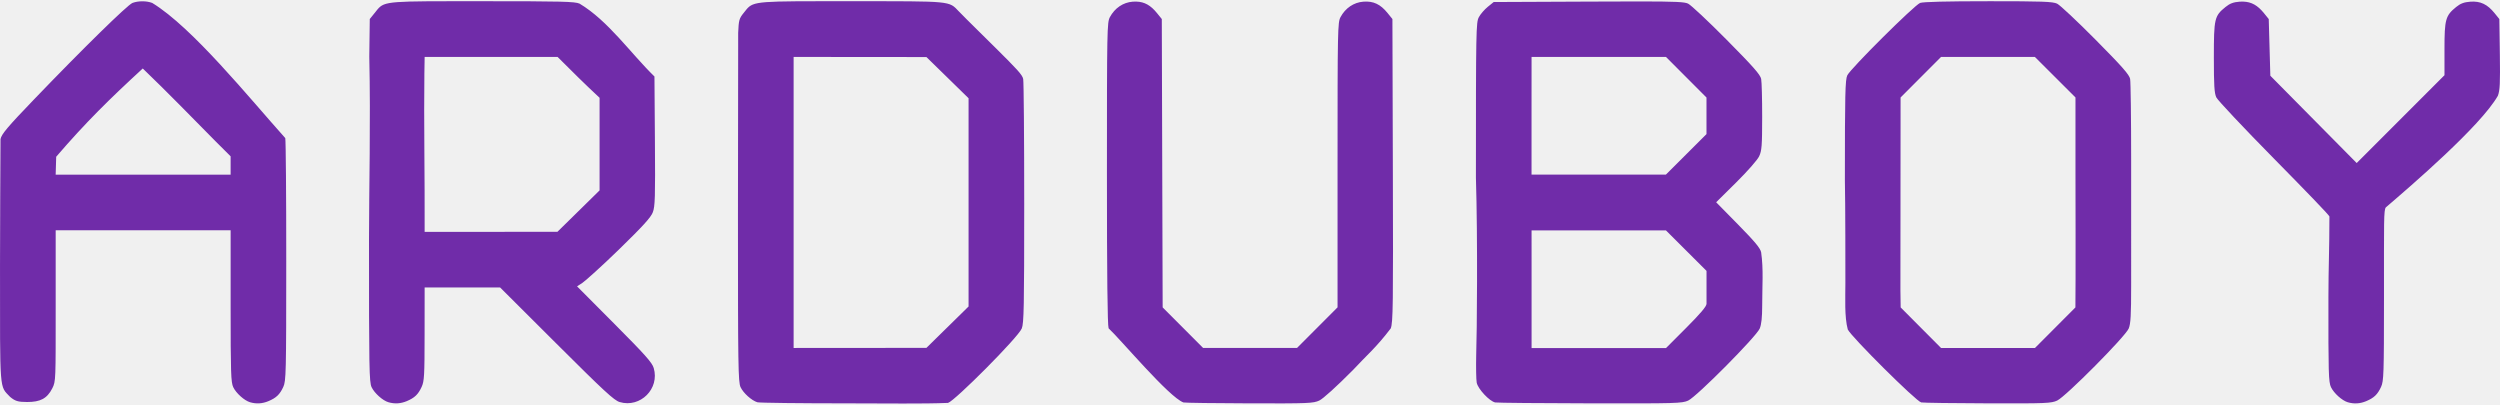
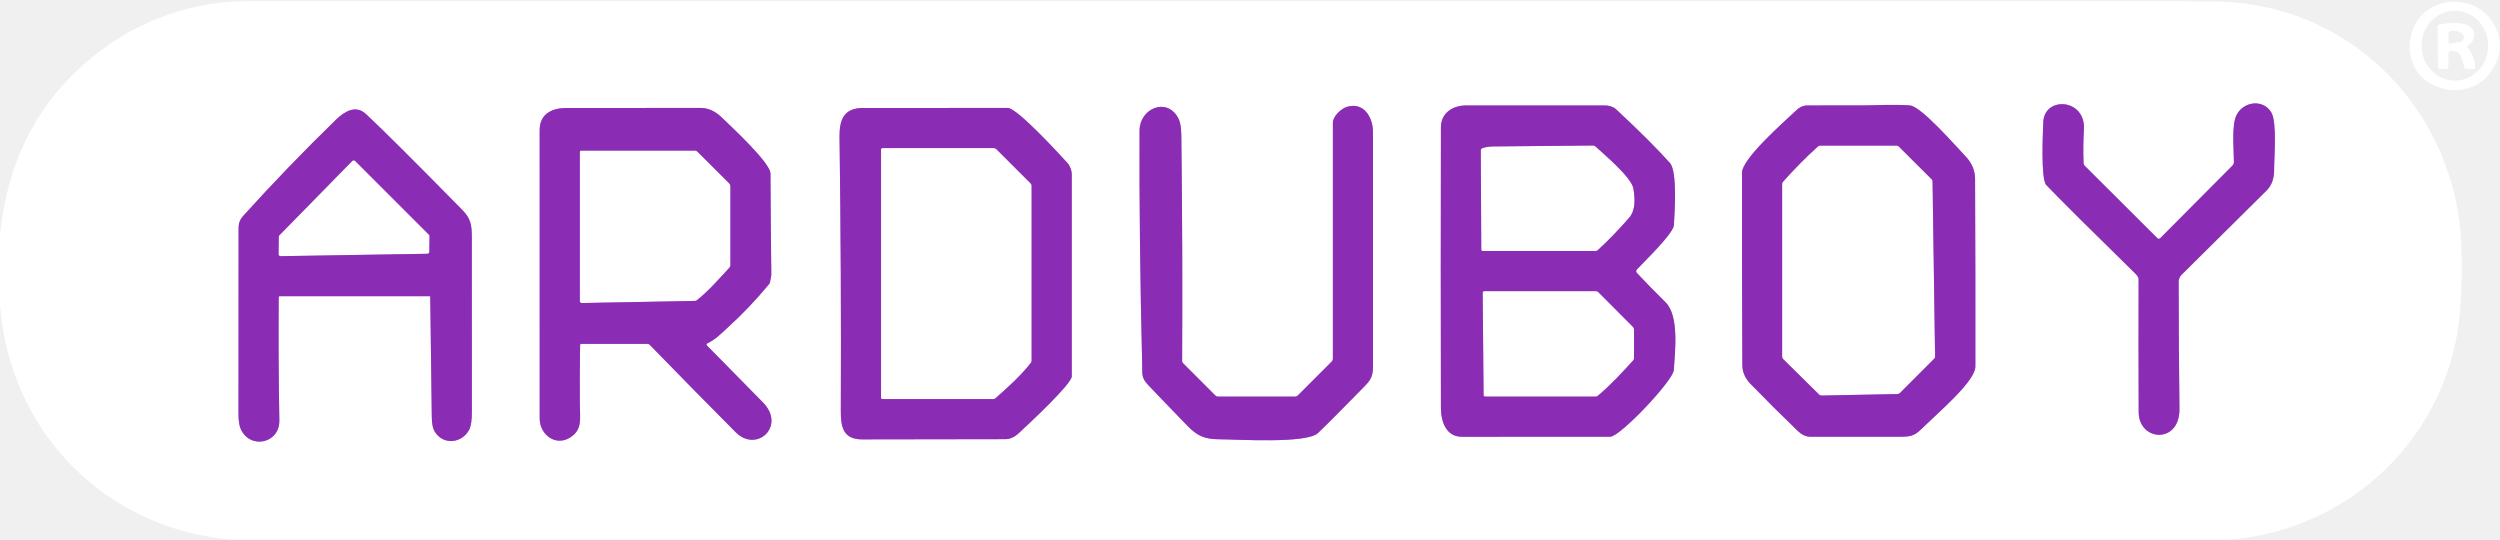
- <svg xmlns="http://www.w3.org/2000/svg" width="210mm" height="34mm" viewBox="0 0 210 34" version="1.1" id="svg866">
-   <defs id="defs860">
-     <linearGradient id="linearGradient4146">
-       <stop id="stop4148" offset="0" style="stop-color:#ffba00;stop-opacity:1;" />
-       <stop id="stop4150" offset="1" style="stop-color:#ff7f02;stop-opacity:1;" />
-     </linearGradient>
-     <linearGradient id="linearGradient4520">
-       <stop id="stop4522" offset="0" style="stop-color:#794d3b;stop-opacity:1;" />
-       <stop id="stop4524" offset="1" style="stop-color:#5e3c2e;stop-opacity:1;" />
-     </linearGradient>
-     <linearGradient id="linearGradient4214">
-       <stop id="stop4216" offset="0" style="stop-color:#e5dfdd;stop-opacity:1;" />
-       <stop id="stop4218" offset="1" style="stop-color:#ffffff;stop-opacity:1;" />
-     </linearGradient>
-   </defs>
-   <g id="layer1" transform="translate(0,-231.5)">
-     <path style="fill:#000000;stroke-width:0.265" id="path968" d="" />
-     <path id="path3173" style="fill:#702ca9;fill-opacity:1;stroke-width:0.134" d="m 37.679,231.603 c -5.734,0.005 -5.473,0.08 -6.214,0.995 l -0.404,0.499 -0.041,3.157 c 0.122,5.544 -0.022,11.069 -0.024,15.368 -0.002,10.821 0.018,11.98 0.218,12.401 0.24,0.505 0.935,1.127 1.415,1.265 0.523,0.151 1.029,0.12 1.537,-0.092 0.662,-0.277 0.96,-0.562 1.252,-1.197 0.22,-0.479 0.246,-0.937 0.248,-4.442 l 0.003,-3.908 h 3.171 3.171 l 4.745,4.731 c 4.004,3.993 4.832,4.757 5.3,4.894 1.738,0.508 3.367,-1.121 2.857,-2.858 -0.134,-0.458 -0.714,-1.108 -3.301,-3.709 l -3.138,-3.153 0.442,-0.288 c 0.188,-0.11 1.629,-1.399 3.075,-2.807 2.011,-1.958 2.679,-2.692 2.845,-3.126 0.189,-0.495 0.212,-1.249 0.177,-5.987 l -0.039,-5.42 c -2.002,-1.948 -3.882,-4.683 -6.291,-6.121 -0.369,-0.175 -1.513,-0.203 -8.159,-0.203 -1.084,0 -2.026,-0.001 -2.845,-2.6e-4 z m 30.994,0 c -5.734,0.005 -5.474,0.08 -6.214,0.995 -0.367,0.454 -0.409,0.604 -0.452,1.651 0,3.72 -0.018,11.56 -0.019,15.335 0,12.712 0.02,14.016 0.22,14.439 0.239,0.504 0.933,1.125 1.415,1.268 0.166,0.049 3.607,0.09 7.647,0.09 3.266,0 6.207,0.052 8.366,-0.038 0.563,-0.159 5.876,-5.487 6.192,-6.249 0.179,-0.432 0.206,-1.792 0.206,-10.504 0,-5.504 -0.039,-10.21 -0.086,-10.458 -0.068,-0.354 -0.563,-0.861 -2.254,-2.543 -1.353,-1.351 -2.333,-2.287 -3.143,-3.124 -0.87,-0.898 -0.496,-0.862 -9.034,-0.862 -1.084,0 -2.026,-0.001 -2.845,-2.5e-4 z m 98.342,2.6e-4 c -3.457,0 -5.481,0.05 -5.724,0.142 -0.484,0.183 -5.85,5.519 -6.118,6.083 -0.175,0.369 -0.203,1.587 -0.203,8.798 0.044,2.091 0.042,7.548 0.042,8.635 0,1.262 -0.087,2.841 0.201,3.914 0.296,0.623 5.756,6.051 6.17,6.128 h 5e-4 c 0.184,0.034 2.709,0.069 5.611,0.077 4.898,0.014 5.315,-0.003 5.811,-0.235 0.726,-0.34 5.73,-5.382 6.007,-6.052 0.165,-0.399 0.205,-1.117 0.205,-3.64 0,-4.752 -0.002,-4.407 -4.7e-4,-10.475 0,-3.518 -0.039,-6.599 -0.086,-6.847 -0.069,-0.358 -0.664,-1.034 -2.894,-3.285 -1.544,-1.559 -3.002,-2.926 -3.24,-3.039 -0.367,-0.174 -1.247,-0.205 -5.781,-0.205 z m -155.058,0.006 c -0.293,1.9e-4 -0.586,0.046 -0.826,0.136 -0.418,0.158 -4.112,3.777 -8.263,8.095 -2.251,2.341 -2.747,2.936 -2.824,3.345 -0.011,2.535 -0.043,7.149 -0.043,10.626 0,10.85 -0.057,10.058 0.845,11.026 0.426,0.351 0.653,0.431 1.437,0.431 1.087,0 1.669,-0.276 2.111,-1.151 0.299,-0.592 0.283,-0.674 0.283,-6.96 V 250.841 h 7.348 7.348 v 6.359 c 0,5.634 0.025,6.412 0.22,6.824 0.24,0.505 0.936,1.128 1.415,1.266 v -2.6e-4 c 0.523,0.151 1.028,0.12 1.537,-0.092 0.662,-0.277 0.96,-0.562 1.252,-1.197 0.231,-0.503 0.246,-1.116 0.248,-10.504 0.002,-5.483 -0.035,-10.162 -0.082,-10.397 -3.028,-3.379 -7.8,-9.296 -11.179,-11.355 -0.241,-0.09 -0.534,-0.136 -0.827,-0.135 z m 125.653,0.012 c -1.082,-3.3e-4 -2.454,0.005 -4.196,0.013 l -7.943,0.036 -0.499,0.404 c -0.275,0.222 -0.611,0.612 -0.747,0.866 -0.237,0.441 -0.248,1.056 -0.248,13.494 0.158,5.113 0.087,13.106 0.024,14.892 -0.023,1.028 -0.004,2.07 0.042,2.316 0.098,0.524 1.08,1.573 1.556,1.663 0.173,0.033 3.772,0.067 7.997,0.075 7.248,0.014 7.712,0.001 8.216,-0.235 0.726,-0.34 5.73,-5.382 6.007,-6.052 0.14,-0.339 0.205,-0.942 0.205,-1.904 0,-1.674 0.119,-3.052 -0.088,-4.496 -0.068,-0.344 -0.525,-0.894 -1.933,-2.327 l -1.845,-1.876 1.681,-1.664 c 0.958,-0.949 1.788,-1.894 1.93,-2.199 0.219,-0.467 0.251,-0.881 0.253,-3.29 0.002,-1.515 -0.036,-2.958 -0.084,-3.206 -0.069,-0.358 -0.665,-1.034 -2.894,-3.285 -1.544,-1.559 -3.005,-2.928 -3.246,-3.042 -0.289,-0.137 -0.939,-0.183 -4.186,-0.184 z m -42.153,0.011 c -0.098,-0.003 -0.2,-3.5e-4 -0.305,0.008 -0.809,0.061 -1.511,0.536 -1.922,1.301 -0.236,0.441 -0.248,1.046 -0.248,13.113 0,8.566 0.046,12.772 0.141,13.023 1.026,0.954 5.073,5.788 6.287,6.229 v 5e-4 c 0.175,0.033 2.693,0.067 5.596,0.075 4.898,0.014 5.315,-0.003 5.811,-0.235 0.324,-0.152 1.44,-1.162 2.837,-2.569 1.109,-1.2 1.953,-1.885 3.169,-3.492 0.192,-0.505 0.21,-1.884 0.177,-13.276 l -0.037,-12.712 -0.404,-0.499 c -0.603,-0.745 -1.192,-1.022 -2.035,-0.959 -0.809,0.061 -1.512,0.536 -1.922,1.301 -0.236,0.44 -0.248,1.028 -0.248,12.419 v 11.957 l -1.701,1.705 -1.702,1.705 h -3.945 -3.945 l -1.699,-1.703 -1.699,-1.703 -0.036,-12.111 -0.036,-12.111 -0.404,-0.499 c -0.527,-0.651 -1.044,-0.945 -1.73,-0.966 z m 92.981,0 c -0.098,-0.003 -0.2,-3.5e-4 -0.305,0.008 -0.529,0.04 -0.823,0.15 -1.188,0.446 -0.934,0.756 -0.981,0.961 -0.981,4.238 0,2.365 0.04,3.004 0.208,3.359 0.114,0.241 2.293,2.555 4.843,5.144 2.549,2.589 4.68,4.779 4.656,4.863 0,2.802 -0.08,4.163 -0.084,6.768 -0.009,6.366 0.013,7.136 0.214,7.56 0.243,0.511 0.936,1.134 1.418,1.273 h 2.6e-4 c 0.523,0.151 1.028,0.12 1.536,-0.092 0.662,-0.277 0.961,-0.562 1.252,-1.197 0.228,-0.497 0.246,-1.03 0.248,-7.572 0.003,-6.335 -0.033,-7.321 0.163,-7.517 2.059,-1.763 7.963,-6.833 9.403,-9.368 0.172,-0.45 0.201,-1.068 0.166,-3.496 l -0.043,-2.95 -0.404,-0.499 c -0.603,-0.744 -1.192,-1.022 -2.035,-0.958 -0.529,0.04 -0.823,0.15 -1.188,0.446 -0.893,0.723 -0.981,1.039 -0.981,3.523 v 2.206 l -3.687,3.689 -3.687,3.689 -3.627,-3.667 -3.627,-3.667 -0.067,-2.38 -0.067,-2.38 -0.404,-0.499 c -0.527,-0.651 -1.044,-0.945 -1.73,-0.966 z m -121.774,4.65 5.578,0.005 5.578,0.005 1.77,1.73 1.77,1.73 v 8.746 8.746 l -1.77,1.739 v -0.001 l -1.77,1.739 -5.578,0.004 -5.578,0.004 v -12.224 z m -30.994,5e-4 h 5.584 5.584 c 1.261,1.26 2.258,2.252 3.527,3.432 v 3.889 3.889 l -1.77,1.739 -1.77,1.739 -5.578,0.004 -5.578,0.004 c 0.021,-4.397 -0.074,-9.456 -0.021,-13.326 z m 92.981,0 h 5.646 5.646 l 1.701,1.705 1.701,1.705 v 1.536 1.536 l -1.705,1.701 -1.705,1.702 h -5.643 -5.643 v -4.943 z m 34.397,0 h 3.941 3.941 l 1.705,1.701 1.705,1.702 v 6.395 c 0,3.389 0.019,6.7 0.007,8.815 l -0.013,2.428 -1.698,1.703 -1.698,1.703 h -3.945 -3.945 l -1.696,-1.703 -1.696,-1.703 -0.021,-1.438 c 0,-3.761 0.006,-6.028 0.008,-8.688 l 0.006,-7.509 1.699,-1.703 z m -151.056,0.97 c 2.081,1.996 4.287,4.271 6.123,6.125 l 1.257,1.252 v 0.771 0.771 h -7.348 -7.348 l 0.044,-1.504 c 2.496,-2.903 4.487,-4.855 7.271,-7.414 z m 116.66,13.599 h 5.643 5.643 l 1.705,1.701 1.705,1.702 c 0.006,0.917 0.001,1.943 0,2.766 0,0.214 -0.511,0.819 -1.701,2.012 l -1.702,1.705 h -5.646 -5.646 v -0.935 c 0,-2.279 -3.1e-4,-3.306 0,-4.975 z" />
+ <svg xmlns="http://www.w3.org/2000/svg" version="1.1" viewBox="0 0 996 215">
+   <g stroke-width="2.00" fill="none" stroke-linecap="butt">
+     <path stroke="#c596da" vector-effect="non-scaling-stroke" d="   M 860.61 94.92   A 0.78 0.78 0.0 0 1 859.51 94.92   L 830.51 66.01   A 1.33 1.33 0.0 0 1 830.11 65.11   Q 829.81 59.03 830.23 51.48   C 830.91 39.20 814.39 38.22 814.04 48.73   C 813.91 52.76 812.98 71.37 815.26 73.74   Q 823.51 82.35 850.73 109.02   Q 852.02 110.30 852.02 111.24   Q 851.95 137.72 852.05 164.18   C 852.10 175.90 868.45 177.00 868.29 162.91   Q 868.00 137.61 867.97 112.30   C 867.97 111.13 868.43 110.18 869.18 109.43   Q 886.03 92.65 902.95 75.95   Q 906.03 72.91 906.01 67.76   C 905.99 62.73 907.24 48.59 904.85 44.73   C 901.52 39.33 893.74 40.42 891.02 45.88   C 888.99 49.93 890.00 59.70 889.99 64.56   A 2.07 2.06 67.7 0 1 889.40 65.98   L 860.61 94.92" />
+     <path stroke="#c596da" vector-effect="non-scaling-stroke" d="   M 715.28 44.28   C 710.78 48.55 694.03 63.18 694.02 68.81   Q 693.96 107.12 694.15 145.44   Q 694.17 149.62 697.47 153.01   Q 706.72 162.54 716.29 171.74   C 717.72 173.12 719.40 173.99 721.25 173.99   Q 739.43 174.01 757.62 173.99   C 761.81 173.98 763.16 173.22 765.97 170.47   C 772.86 163.73 786.98 151.82 786.99 146.00   Q 787.04 108.65 786.87 71.32   Q 786.85 66.21 783.03 62.24   C 779.28 58.34 765.44 42.37 760.91 42.00   C 754.82 41.52 746.96 41.99 742.78 41.99   Q 731.50 42.00 720.22 42.01   C 718.04 42.02 716.75 42.89 715.28 44.28" />
+     <path stroke="#c596da" vector-effect="non-scaling-stroke" d="   M 584.02 42.02   C 578.77 42.03 574.08 44.99 574.06 50.75   Q 573.94 106.53 574.06 162.31   C 574.07 167.97 576.07 174.01 582.45 174.01   Q 611.97 174.00 641.50 174.00   C 645.44 174.00 666.62 151.61 666.86 147.39   C 667.28 140.25 669.06 125.83 663.56 120.44   Q 657.57 114.56 652.13 108.74   A 1.01 1.01 0.0 0 1 652.13 107.36   C 655.01 104.22 666.70 93.08 666.88 89.68   C 667.14 84.89 668.31 68.33 665.31 64.95   Q 658.11 56.84 643.86 43.55   C 642.73 42.49 640.83 42.01 639.50 42.01   Q 611.76 41.98 584.02 42.02" />
+     <path stroke="#c596da" vector-effect="non-scaling-stroke" d="   M 536.59 42.58   C 534.24 43.30 531.02 46.43 531.02 48.82   Q 530.97 95.87 531.02 142.99   A 1.44 1.42 -22.7 0 1 530.60 144.00   L 517.00 157.60   A 1.38 1.36 22.3 0 1 516.03 158.00   L 485.16 158.00   A 1.28 1.25 -21.6 0 1 484.25 157.62   L 471.33 144.70   A 1.22 1.22 0.0 0 1 470.96 143.80   Q 471.19 99.92 470.66 56.06   C 470.63 53.42 470.73 49.36 469.31 46.85   C 464.66 38.62 454.04 43.29 454.00 52.01   Q 453.81 93.97 455.05 145.61   C 455.14 149.27 454.70 150.48 457.52 153.48   Q 461.12 157.31 473.21 169.78   C 476.88 173.55 479.90 174.97 485.47 175.00   C 492.79 175.03 520.44 176.83 525.04 172.55   Q 528.86 168.98 541.80 155.77   C 545.50 151.98 546.99 150.96 547.00 146.01   Q 547.01 99.31 546.99 52.63   C 546.99 46.83 543.42 40.50 536.59 42.58" />
+     <path stroke="#c596da" vector-effect="non-scaling-stroke" d="   M 281.75 136.84   C 285.18 135.16 287.23 132.95 289.97 130.46   Q 298.82 122.40 306.43 113.15   A 1.63 1.60 68.4 0 0 306.80 112.27   C 306.90 111.38 307.30 110.10 307.29 109.31   Q 307.05 89.20 306.95 69.10   C 306.93 64.85 291.15 50.28 287.49 46.75   Q 283.60 43.01 279.26 43.01   Q 252.49 42.98 225.73 43.02   C 220.01 43.03 215.01 45.27 215.00 51.83   Q 214.99 109.26 215.01 166.69   C 215.02 173.27 221.46 178.03 227.28 174.21   C 232.06 171.07 231.04 167.09 231.00 160.53   Q 230.92 149.09 231.11 137.49   A 0.50 0.50 0.0 0 1 231.61 137.00   L 257.98 137.00   A 1.19 1.18 67.8 0 1 258.83 137.36   Q 275.87 154.86 293.08 172.18   C 301.45 180.61 313.21 169.76 303.99 160.36   Q 292.77 148.92 281.62 137.62   A 0.49 0.49 0.0 0 1 281.75 136.84" />
+     <path stroke="#c596da" vector-effect="non-scaling-stroke" d="   M 405.84 172.60   C 409.80 168.94 426.99 152.95 426.99 149.94   Q 427.02 109.75 426.99 69.57   C 426.99 67.89 426.32 66.09 425.29 64.96   C 423.19 62.65 405.35 43.01 401.50 43.01   Q 372.69 42.98 343.87 43.02   C 336.12 43.03 334.37 47.68 334.47 54.82   Q 335.22 109.22 334.98 163.63   C 334.95 170.23 335.97 175.06 343.50 175.05   Q 372.00 175.00 400.50 174.96   Q 403.29 174.96 405.84 172.60" />
+     <path stroke="#c596da" vector-effect="non-scaling-stroke" d="   M 145.81 45.44   C 141.82 41.72 137.38 44.27 133.87 47.67   Q 114.74 66.28 96.84 86.08   Q 95.05 88.06 95.05 90.75   Q 94.98 127.72 95.02 164.68   Q 95.03 168.73 95.78 170.59   C 99.24 179.19 111.45 176.89 111.29 167.49   Q 110.85 142.99 111.03 118.48   A 0.48 0.48 0.0 0 1 111.51 118.00   L 171.16 118.00   A 0.25 0.25 0.0 0 1 171.41 118.24   Q 171.78 142.26 172.03 166.24   Q 172.07 170.04 173.17 171.90   C 176.42 177.42 184.07 176.73 186.93 171.17   Q 187.99 169.11 187.99 164.14   Q 188.03 129.37 187.97 94.61   C 187.97 89.20 187.47 86.98 183.90 83.35   Q 155.37 54.34 145.81 45.44" />
+     <path stroke="#c596da" vector-effect="non-scaling-stroke" d="   M 724.23 58.38   C 719.35 62.77 714.63 67.59 710.31 72.47   A 1.24 1.23 65.9 0 0 710.00 73.29   L 710.00 142.08   A 1.40 1.37 23.0 0 0 710.41 143.06   L 724.74 157.20   A 1.34 1.33 -22.8 0 0 725.71 157.59   L 755.98 156.99   A 1.43 1.41 21.5 0 0 756.92 156.59   L 770.63 142.87   A 1.06 1.05 -23.3 0 0 770.94 142.10   L 769.93 72.17   A 0.99 0.97 22.2 0 0 769.64 71.50   L 756.46 58.35   A 1.21 1.19 -22.2 0 0 755.61 58.00   L 725.20 58.01   A 1.49 1.45 -65.1 0 0 724.23 58.38" />
+     <path stroke="#c596da" vector-effect="non-scaling-stroke" d="   M 589.94 59.90   L 590.14 99.44   A 0.56 0.56 0.0 0 0 590.70 100.00   L 635.72 100.00   A 1.24 1.21 22.8 0 0 636.56 99.67   Q 643.12 93.59 649.03 86.79   C 651.76 83.66 651.38 78.87 650.74 75.09   C 649.99 70.70 639.15 61.54 635.59 58.30   A 1.25 1.24 65.6 0 0 634.72 57.97   Q 614.78 58.18 594.95 58.34   Q 592.32 58.36 590.53 59.05   A 0.91 0.91 0.0 0 0 589.94 59.90" />
+     <path stroke="#c596da" vector-effect="non-scaling-stroke" d="   M 636.56 157.70   C 641.58 153.50 646.28 148.41 650.68 143.57   A 1.22 1.21 -24.1 0 0 651.00 142.75   L 651.00 131.23   A 1.38 1.36 -67.7 0 0 650.60 130.26   L 636.77 116.38   A 1.30 1.30 0.0 0 0 635.85 116.00   L 591.29 116.00   A 0.59 0.59 0.0 0 0 590.70 116.59   L 591.06 157.41   A 0.60 0.60 0.0 0 0 591.66 158.00   L 635.73 158.00   A 1.30 1.29 25.0 0 0 636.56 157.70" />
+     <path stroke="#c596da" vector-effect="non-scaling-stroke" d="   M 277.65 119.60   C 282.28 115.94 286.80 110.77 290.67 106.55   A 1.21 1.21 0.0 0 0 291.00 105.72   L 291.00 74.32   A 1.94 1.91 -67.8 0 0 290.44 72.96   L 277.83 60.38   A 1.33 1.29 -21.8 0 0 276.90 60.00   L 231.50 60.00   A 0.50 0.50 0.0 0 0 231.00 60.50   L 231.00 120.00   A 0.73 0.73 0.0 0 0 231.75 120.73   L 276.83 119.89   A 1.39 1.37 25.1 0 0 277.65 119.60" />
+     <path stroke="#c596da" vector-effect="non-scaling-stroke" d="   M 396.59 158.68   C 401.30 154.56 406.92 149.46 410.71 144.53   A 1.42 1.41 63.8 0 0 411.00 143.67   L 411.00 74.01   A 1.33 1.33 0.0 0 0 410.61 73.07   L 396.92 59.39   A 1.38 1.35 66.7 0 0 395.97 59.00   L 351.50 59.00   A 0.50 0.50 0.0 0 0 351.00 59.50   L 351.00 158.50   A 0.50 0.50 0.0 0 0 351.50 159.00   L 395.75 159.00   A 1.27 1.26 -65.7 0 0 396.59 158.68" />
+     <path stroke="#c596da" vector-effect="non-scaling-stroke" d="   M 110.97 101.24   A 0.81 0.81 0.0 0 0 111.79 102.06   L 170.25 101.11   A 0.81 0.81 0.0 0 0 171.05 100.31   L 171.12 94.08   A 0.81 0.81 0.0 0 0 170.88 93.50   L 141.49 64.12   A 0.81 0.81 0.0 0 0 140.34 64.12   L 111.29 93.75   A 0.81 0.81 0.0 0 0 111.06 94.31   L 110.97 101.24" />
+   </g>
+   <g fill="#ffffff">
+     <path d="   M 887.94 215.00   L 92.19 215.00   C 41.62 210.59 3.84 171.93 0.00 121.44   L 0.00 93.69   Q 4.84 44.53 43.62 17.62   C 59.04 6.92 78.86 0.51 97.31 0.51   Q 483.28 0.49 869.25 0.51   Q 884.82 0.51 889.24 0.86   C 936.56 4.60 973.27 40.82 979.77 87.75   C 981.20 98.09 980.90 114.24 980.08 124.08   C 975.97 173.36 936.69 211.27 887.94 215.00   Z   M 860.61 94.92   A 0.78 0.78 0.0 0 1 859.51 94.92   L 830.51 66.01   A 1.33 1.33 0.0 0 1 830.11 65.11   Q 829.81 59.03 830.23 51.48   C 830.91 39.20 814.39 38.22 814.04 48.73   C 813.91 52.76 812.98 71.37 815.26 73.74   Q 823.51 82.35 850.73 109.02   Q 852.02 110.30 852.02 111.24   Q 851.95 137.72 852.05 164.18   C 852.10 175.90 868.45 177.00 868.29 162.91   Q 868.00 137.61 867.97 112.30   C 867.97 111.13 868.43 110.18 869.18 109.43   Q 886.03 92.65 902.95 75.95   Q 906.03 72.91 906.01 67.76   C 905.99 62.73 907.24 48.59 904.85 44.73   C 901.52 39.33 893.74 40.42 891.02 45.88   C 888.99 49.93 890.00 59.70 889.99 64.56   A 2.07 2.06 67.7 0 1 889.40 65.98   L 860.61 94.92   Z   M 715.28 44.28   C 710.78 48.55 694.03 63.18 694.02 68.81   Q 693.96 107.12 694.15 145.44   Q 694.17 149.62 697.47 153.01   Q 706.72 162.54 716.29 171.74   C 717.72 173.12 719.40 173.99 721.25 173.99   Q 739.43 174.01 757.62 173.99   C 761.81 173.98 763.16 173.22 765.97 170.47   C 772.86 163.73 786.98 151.82 786.99 146.00   Q 787.04 108.65 786.87 71.32   Q 786.85 66.21 783.03 62.24   C 779.28 58.34 765.44 42.37 760.91 42.00   C 754.82 41.52 746.96 41.99 742.78 41.99   Q 731.50 42.00 720.22 42.01   C 718.04 42.02 716.75 42.89 715.28 44.28   Z   M 584.02 42.02   C 578.77 42.03 574.08 44.99 574.06 50.75   Q 573.94 106.53 574.06 162.31   C 574.07 167.97 576.07 174.01 582.45 174.01   Q 611.97 174.00 641.50 174.00   C 645.44 174.00 666.62 151.61 666.86 147.39   C 667.28 140.25 669.06 125.83 663.56 120.44   Q 657.57 114.56 652.13 108.74   A 1.01 1.01 0.0 0 1 652.13 107.36   C 655.01 104.22 666.70 93.08 666.88 89.68   C 667.14 84.89 668.31 68.33 665.31 64.95   Q 658.11 56.84 643.86 43.55   C 642.73 42.49 640.83 42.01 639.50 42.01   Q 611.76 41.98 584.02 42.02   Z   M 536.59 42.58   C 534.24 43.30 531.02 46.43 531.02 48.82   Q 530.97 95.87 531.02 142.99   A 1.44 1.42 -22.7 0 1 530.60 144.00   L 517.00 157.60   A 1.38 1.36 22.3 0 1 516.03 158.00   L 485.16 158.00   A 1.28 1.25 -21.6 0 1 484.25 157.62   L 471.33 144.70   A 1.22 1.22 0.0 0 1 470.96 143.80   Q 471.19 99.92 470.66 56.06   C 470.63 53.42 470.73 49.36 469.31 46.85   C 464.66 38.62 454.04 43.29 454.00 52.01   Q 453.81 93.97 455.05 145.61   C 455.14 149.27 454.70 150.48 457.52 153.48   Q 461.12 157.31 473.21 169.78   C 476.88 173.55 479.90 174.97 485.47 175.00   C 492.79 175.03 520.44 176.83 525.04 172.55   Q 528.86 168.98 541.80 155.77   C 545.50 151.98 546.99 150.96 547.00 146.01   Q 547.01 99.31 546.99 52.63   C 546.99 46.83 543.42 40.50 536.59 42.58   Z   M 281.75 136.84   C 285.18 135.16 287.23 132.95 289.97 130.46   Q 298.82 122.40 306.43 113.15   A 1.63 1.60 68.4 0 0 306.80 112.27   C 306.90 111.38 307.30 110.10 307.29 109.31   Q 307.05 89.20 306.95 69.10   C 306.93 64.85 291.15 50.28 287.49 46.75   Q 283.60 43.01 279.26 43.01   Q 252.49 42.98 225.73 43.02   C 220.01 43.03 215.01 45.27 215.00 51.83   Q 214.99 109.26 215.01 166.69   C 215.02 173.27 221.46 178.03 227.28 174.21   C 232.06 171.07 231.04 167.09 231.00 160.53   Q 230.92 149.09 231.11 137.49   A 0.50 0.50 0.0 0 1 231.61 137.00   L 257.98 137.00   A 1.19 1.18 67.8 0 1 258.83 137.36   Q 275.87 154.86 293.08 172.18   C 301.45 180.61 313.21 169.76 303.99 160.36   Q 292.77 148.92 281.62 137.62   A 0.49 0.49 0.0 0 1 281.75 136.84   Z   M 405.84 172.60   C 409.80 168.94 426.99 152.95 426.99 149.94   Q 427.02 109.75 426.99 69.57   C 426.99 67.89 426.32 66.09 425.29 64.96   C 423.19 62.65 405.35 43.01 401.50 43.01   Q 372.69 42.98 343.87 43.02   C 336.12 43.03 334.37 47.68 334.47 54.82   Q 335.22 109.22 334.98 163.63   C 334.95 170.23 335.97 175.06 343.50 175.05   Q 372.00 175.00 400.50 174.96   Q 403.29 174.96 405.84 172.60   Z   M 145.81 45.44   C 141.82 41.72 137.38 44.27 133.87 47.67   Q 114.74 66.28 96.84 86.08   Q 95.05 88.06 95.05 90.75   Q 94.98 127.72 95.02 164.68   Q 95.03 168.73 95.78 170.59   C 99.24 179.19 111.45 176.89 111.29 167.49   Q 110.85 142.99 111.03 118.48   A 0.48 0.48 0.0 0 1 111.51 118.00   L 171.16 118.00   A 0.25 0.25 0.0 0 1 171.41 118.24   Q 171.78 142.26 172.03 166.24   Q 172.07 170.04 173.17 171.90   C 176.42 177.42 184.07 176.73 186.93 171.17   Q 187.99 169.11 187.99 164.14   Q 188.03 129.37 187.97 94.61   C 187.97 89.20 187.47 86.98 183.90 83.35   Q 155.37 54.34 145.81 45.44   Z" />
+     <path d="   M 996.00 17.31   L 996.00 19.56   C 991.68 44.77 957.39 38.52 960.15 16.27   C 962.76 -4.71 993.49 -4.63 996.00 17.31   Z   M 978.18 32.119   A 13.92 13.27 89.3 0 0 991.279 18.038   A 13.92 13.27 89.3 0 0 977.84 4.281   A 13.92 13.27 89.3 0 0 964.741 18.362   A 13.92 13.27 89.3 0 0 978.18 32.119   Z" />
+     <path d="   M 975.47 21.07   L 975.41 26.92   A 0.59 0.58 -89.5 0 1 974.83 27.50   L 971.91 27.50   A 0.60 0.60 0.0 0 1 971.31 26.91   L 971.11 10.41   A 0.59 0.59 0.0 0 1 971.58 9.82   C 974.97 9.10 981.83 8.44 984.48 10.95   C 986.77 13.11 985.79 16.86 983.03 18.30   A 0.36 0.35 55.4 0 0 982.93 18.85   Q 986.00 22.30 986.15 27.06   A 0.42 0.42 0.0 0 1 985.73 27.50   L 982.54 27.50   A 0.80 0.79 -7.6 0 1 981.77 26.92   C 980.91 23.75 980.64 19.58 975.98 20.47   A 0.63 0.62 -5.2 0 0 975.47 21.07   Z   M 975.50 13.29   L 975.50 16.89   A 0.55 0.55 0.0 0 0 976.16 17.43   L 980.15 16.62   A 1.81 1.80 -32.0 0 0 980.89 13.42   Q 978.74 11.77 976.19 12.40   A 0.92 0.91 83.2 0 0 975.50 13.29   Z" />
+     <path d="   M 590.53 59.05   Q 592.32 58.36 594.95 58.34   Q 614.78 58.18 634.72 57.97   A 1.25 1.24 65.6 0 1 635.59 58.30   C 639.15 61.54 649.99 70.70 650.74 75.09   C 651.38 78.87 651.76 83.66 649.03 86.79   Q 643.12 93.59 636.56 99.67   A 1.24 1.21 22.8 0 1 635.72 100.00   L 590.70 100.00   A 0.56 0.56 0.0 0 1 590.14 99.44   L 589.94 59.90   A 0.91 0.91 0.0 0 1 590.53 59.05   Z" />
+     <path d="   M 710.31 72.47   C 714.63 67.59 719.35 62.77 724.23 58.38   A 1.49 1.45 -65.1 0 1 725.20 58.01   L 755.61 58.00   A 1.21 1.19 -22.2 0 1 756.46 58.35   L 769.64 71.50   A 0.99 0.97 22.2 0 1 769.93 72.17   L 770.94 142.10   A 1.06 1.05 -23.3 0 1 770.63 142.87   L 756.92 156.59   A 1.43 1.41 21.5 0 1 755.98 156.99   L 725.71 157.59   A 1.34 1.33 -22.8 0 1 724.74 157.20   L 710.41 143.06   A 1.40 1.37 23.0 0 1 710.00 142.08   L 710.00 73.29   A 1.24 1.23 65.9 0 1 710.31 72.47   Z" />
+     <path d="   M 410.71 144.53   C 406.92 149.46 401.30 154.56 396.59 158.68   A 1.27 1.26 -65.7 0 1 395.75 159.00   L 351.50 159.00   A 0.50 0.50 0.0 0 1 351.00 158.50   L 351.00 59.50   A 0.50 0.50 0.0 0 1 351.50 59.00   L 395.97 59.00   A 1.38 1.35 66.7 0 1 396.92 59.39   L 410.61 73.07   A 1.33 1.33 0.0 0 1 411.00 74.01   L 411.00 143.67   A 1.42 1.41 63.8 0 1 410.71 144.53   Z" />
+     <path d="   M 290.67 106.55   C 286.80 110.77 282.28 115.94 277.65 119.60   A 1.39 1.37 25.1 0 1 276.83 119.89   L 231.75 120.73   A 0.73 0.73 0.0 0 1 231.00 120.00   L 231.00 60.50   A 0.50 0.50 0.0 0 1 231.50 60.00   L 276.90 60.00   A 1.33 1.29 -21.8 0 1 277.83 60.38   L 290.44 72.96   A 1.94 1.91 -67.8 0 1 291.00 74.32   L 291.00 105.72   A 1.21 1.21 0.0 0 1 290.67 106.55   Z" />
+     <path d="   M 110.97 101.24   L 111.06 94.31   A 0.81 0.81 0.0 0 1 111.29 93.75   L 140.34 64.12   A 0.81 0.81 0.0 0 1 141.49 64.12   L 170.88 93.50   A 0.81 0.81 0.0 0 1 171.12 94.08   L 171.05 100.31   A 0.81 0.81 0.0 0 1 170.25 101.11   L 111.79 102.06   A 0.81 0.81 0.0 0 1 110.97 101.24   Z" />
+     <path d="   M 650.68 143.57   C 646.28 148.41 641.58 153.50 636.56 157.70   A 1.30 1.29 25.0 0 1 635.73 158.00   L 591.66 158.00   A 0.60 0.60 0.0 0 1 591.06 157.41   L 590.70 116.59   A 0.59 0.59 0.0 0 1 591.29 116.00   L 635.85 116.00   A 1.30 1.30 0.0 0 1 636.77 116.38   L 650.60 130.26   A 1.38 1.36 -67.7 0 1 651.00 131.23   L 651.00 142.75   A 1.22 1.21 -24.1 0 1 650.68 143.57   Z" />
+   </g>
+   <g fill="#8b2db4">
+     <path d="   M 860.61 94.92   L 889.40 65.98   A 2.07 2.06 67.7 0 0 889.99 64.56   C 890.00 59.70 888.99 49.93 891.02 45.88   C 893.74 40.42 901.52 39.33 904.85 44.73   C 907.24 48.59 905.99 62.73 906.01 67.76   Q 906.03 72.91 902.95 75.95   Q 886.03 92.65 869.18 109.43   C 868.43 110.18 867.97 111.13 867.97 112.30   Q 868.00 137.61 868.29 162.91   C 868.45 177.00 852.10 175.90 852.05 164.18   Q 851.95 137.72 852.02 111.24   Q 852.02 110.30 850.73 109.02   Q 823.51 82.35 815.26 73.74   C 812.98 71.37 813.91 52.76 814.04 48.73   C 814.39 38.22 830.91 39.20 830.23 51.48   Q 829.81 59.03 830.11 65.11   A 1.33 1.33 0.0 0 0 830.51 66.01   L 859.51 94.92   A 0.78 0.78 0.0 0 0 860.61 94.92   Z" />
+     <path d="   M 694.02 68.81   C 694.03 63.18 710.78 48.55 715.28 44.28   C 716.75 42.89 718.04 42.02 720.22 42.01   Q 731.50 42.00 742.78 41.99   C 746.96 41.99 754.82 41.52 760.91 42.00   C 765.44 42.37 779.28 58.34 783.03 62.24   Q 786.85 66.21 786.87 71.32   Q 787.04 108.65 786.99 146.00   C 786.98 151.82 772.86 163.73 765.97 170.47   C 763.16 173.22 761.81 173.98 757.62 173.99   Q 739.43 174.01 721.25 173.99   C 719.40 173.99 717.72 173.12 716.29 171.74   Q 706.72 162.54 697.47 153.01   Q 694.17 149.62 694.15 145.44   Q 693.96 107.12 694.02 68.81   Z   M 724.23 58.38   C 719.35 62.77 714.63 67.59 710.31 72.47   A 1.24 1.23 65.9 0 0 710.00 73.29   L 710.00 142.08   A 1.40 1.37 23.0 0 0 710.41 143.06   L 724.74 157.20   A 1.34 1.33 -22.8 0 0 725.71 157.59   L 755.98 156.99   A 1.43 1.41 21.5 0 0 756.92 156.59   L 770.63 142.87   A 1.06 1.05 -23.3 0 0 770.94 142.10   L 769.93 72.17   A 0.99 0.97 22.2 0 0 769.64 71.50   L 756.46 58.35   A 1.21 1.19 -22.2 0 0 755.61 58.00   L 725.20 58.01   A 1.49 1.45 -65.1 0 0 724.23 58.38   Z" />
+     <path d="   M 574.06 50.75   C 574.08 44.99 578.77 42.03 584.02 42.02   Q 611.76 41.98 639.50 42.01   C 640.83 42.01 642.73 42.49 643.86 43.55   Q 658.11 56.84 665.31 64.95   C 668.31 68.33 667.14 84.89 666.88 89.68   C 666.70 93.08 655.01 104.22 652.13 107.36   A 1.01 1.01 0.0 0 0 652.13 108.74   Q 657.57 114.56 663.56 120.44   C 669.06 125.83 667.28 140.25 666.86 147.39   C 666.62 151.61 645.44 174.00 641.50 174.00   Q 611.97 174.00 582.45 174.01   C 576.07 174.01 574.07 167.97 574.06 162.31   Q 573.94 106.53 574.06 50.75   Z   M 589.94 59.90   L 590.14 99.44   A 0.56 0.56 0.0 0 0 590.70 100.00   L 635.72 100.00   A 1.24 1.21 22.8 0 0 636.56 99.67   Q 643.12 93.59 649.03 86.79   C 651.76 83.66 651.38 78.87 650.74 75.09   C 649.99 70.70 639.15 61.54 635.59 58.30   A 1.25 1.24 65.6 0 0 634.72 57.97   Q 614.78 58.18 594.95 58.34   Q 592.32 58.36 590.53 59.05   A 0.91 0.91 0.0 0 0 589.94 59.90   Z   M 636.56 157.70   C 641.58 153.50 646.28 148.41 650.68 143.57   A 1.22 1.21 -24.1 0 0 651.00 142.75   L 651.00 131.23   A 1.38 1.36 -67.7 0 0 650.60 130.26   L 636.77 116.38   A 1.30 1.30 0.0 0 0 635.85 116.00   L 591.29 116.00   A 0.59 0.59 0.0 0 0 590.70 116.59   L 591.06 157.41   A 0.60 0.60 0.0 0 0 591.66 158.00   L 635.73 158.00   A 1.30 1.29 25.0 0 0 636.56 157.70   Z" />
+     <path d="   M 531.02 48.82   C 531.02 46.43 534.24 43.30 536.59 42.58   C 543.42 40.50 546.99 46.83 546.99 52.63   Q 547.01 99.31 547.00 146.01   C 546.99 150.96 545.50 151.98 541.80 155.77   Q 528.86 168.98 525.04 172.55   C 520.44 176.83 492.79 175.03 485.47 175.00   C 479.90 174.97 476.88 173.55 473.21 169.78   Q 461.12 157.31 457.52 153.48   C 454.70 150.48 455.14 149.27 455.05 145.61   Q 453.81 93.97 454.00 52.01   C 454.04 43.29 464.66 38.62 469.31 46.85   C 470.73 49.36 470.63 53.42 470.66 56.06   Q 471.19 99.92 470.96 143.80   A 1.22 1.22 0.0 0 0 471.33 144.70   L 484.25 157.62   A 1.28 1.25 -21.6 0 0 485.16 158.00   L 516.03 158.00   A 1.38 1.36 22.3 0 0 517.00 157.60   L 530.60 144.00   A 1.44 1.42 -22.7 0 0 531.02 142.99   Q 530.97 95.87 531.02 48.82   Z" />
+     <path d="   M 281.75 136.84   A 0.49 0.49 0.0 0 0 281.62 137.62   Q 292.77 148.92 303.99 160.36   C 313.21 169.76 301.45 180.61 293.08 172.18   Q 275.87 154.86 258.83 137.36   A 1.19 1.18 67.8 0 0 257.98 137.00   L 231.61 137.00   A 0.50 0.50 0.0 0 0 231.11 137.49   Q 230.92 149.09 231.00 160.53   C 231.04 167.09 232.06 171.07 227.28 174.21   C 221.46 178.03 215.02 173.27 215.01 166.69   Q 214.99 109.26 215.00 51.83   C 215.01 45.27 220.01 43.03 225.73 43.02   Q 252.49 42.98 279.26 43.01   Q 283.60 43.01 287.49 46.75   C 291.15 50.28 306.93 64.85 306.95 69.10   Q 307.05 89.20 307.29 109.31   C 307.30 110.10 306.90 111.38 306.80 112.27   A 1.63 1.60 68.4 0 1 306.43 113.15   Q 298.82 122.40 289.97 130.46   C 287.23 132.95 285.18 135.16 281.75 136.84   Z   M 277.65 119.60   C 282.28 115.94 286.80 110.77 290.67 106.55   A 1.21 1.21 0.0 0 0 291.00 105.72   L 291.00 74.32   A 1.94 1.91 -67.8 0 0 290.44 72.96   L 277.83 60.38   A 1.33 1.29 -21.8 0 0 276.90 60.00   L 231.50 60.00   A 0.50 0.50 0.0 0 0 231.00 60.50   L 231.00 120.00   A 0.73 0.73 0.0 0 0 231.75 120.73   L 276.83 119.89   A 1.39 1.37 25.1 0 0 277.65 119.60   Z" />
+     <path d="   M 426.99 149.94   C 426.99 152.95 409.80 168.94 405.84 172.60   Q 403.29 174.96 400.50 174.96   Q 372.00 175.00 343.50 175.05   C 335.97 175.06 334.95 170.23 334.98 163.63   Q 335.22 109.22 334.47 54.82   C 334.37 47.68 336.12 43.03 343.87 43.02   Q 372.69 42.98 401.50 43.01   C 405.35 43.01 423.19 62.65 425.29 64.96   C 426.32 66.09 426.99 67.89 426.99 69.57   Q 427.02 109.75 426.99 149.94   Z   M 396.59 158.68   C 401.30 154.56 406.92 149.46 410.71 144.53   A 1.42 1.41 63.8 0 0 411.00 143.67   L 411.00 74.01   A 1.33 1.33 0.0 0 0 410.61 73.07   L 396.92 59.39   A 1.38 1.35 66.7 0 0 395.97 59.00   L 351.50 59.00   A 0.50 0.50 0.0 0 0 351.00 59.50   L 351.00 158.50   A 0.50 0.50 0.0 0 0 351.50 159.00   L 395.75 159.00   A 1.27 1.26 -65.7 0 0 396.59 158.68   Z" />
+     <path d="   M 145.81 45.44   Q 155.37 54.34 183.90 83.35   C 187.47 86.98 187.97 89.20 187.97 94.61   Q 188.03 129.37 187.99 164.14   Q 187.99 169.11 186.93 171.17   C 184.07 176.73 176.42 177.42 173.17 171.90   Q 172.07 170.04 172.03 166.24   Q 171.78 142.26 171.41 118.24   A 0.25 0.25 0.0 0 0 171.16 118.00   L 111.51 118.00   A 0.48 0.48 0.0 0 0 111.03 118.48   Q 110.85 142.99 111.29 167.49   C 111.45 176.89 99.24 179.19 95.78 170.59   Q 95.03 168.73 95.02 164.68   Q 94.98 127.72 95.05 90.75   Q 95.05 88.06 96.84 86.08   Q 114.74 66.28 133.87 47.67   C 137.38 44.27 141.82 41.72 145.81 45.44   Z   M 110.97 101.24   A 0.81 0.81 0.0 0 0 111.79 102.06   L 170.25 101.11   A 0.81 0.81 0.0 0 0 171.05 100.31   L 171.12 94.08   A 0.81 0.81 0.0 0 0 170.88 93.50   L 141.49 64.12   A 0.81 0.81 0.0 0 0 140.34 64.12   L 111.29 93.75   A 0.81 0.81 0.0 0 0 111.06 94.31   L 110.97 101.24   Z" />
  </g>
</svg>
